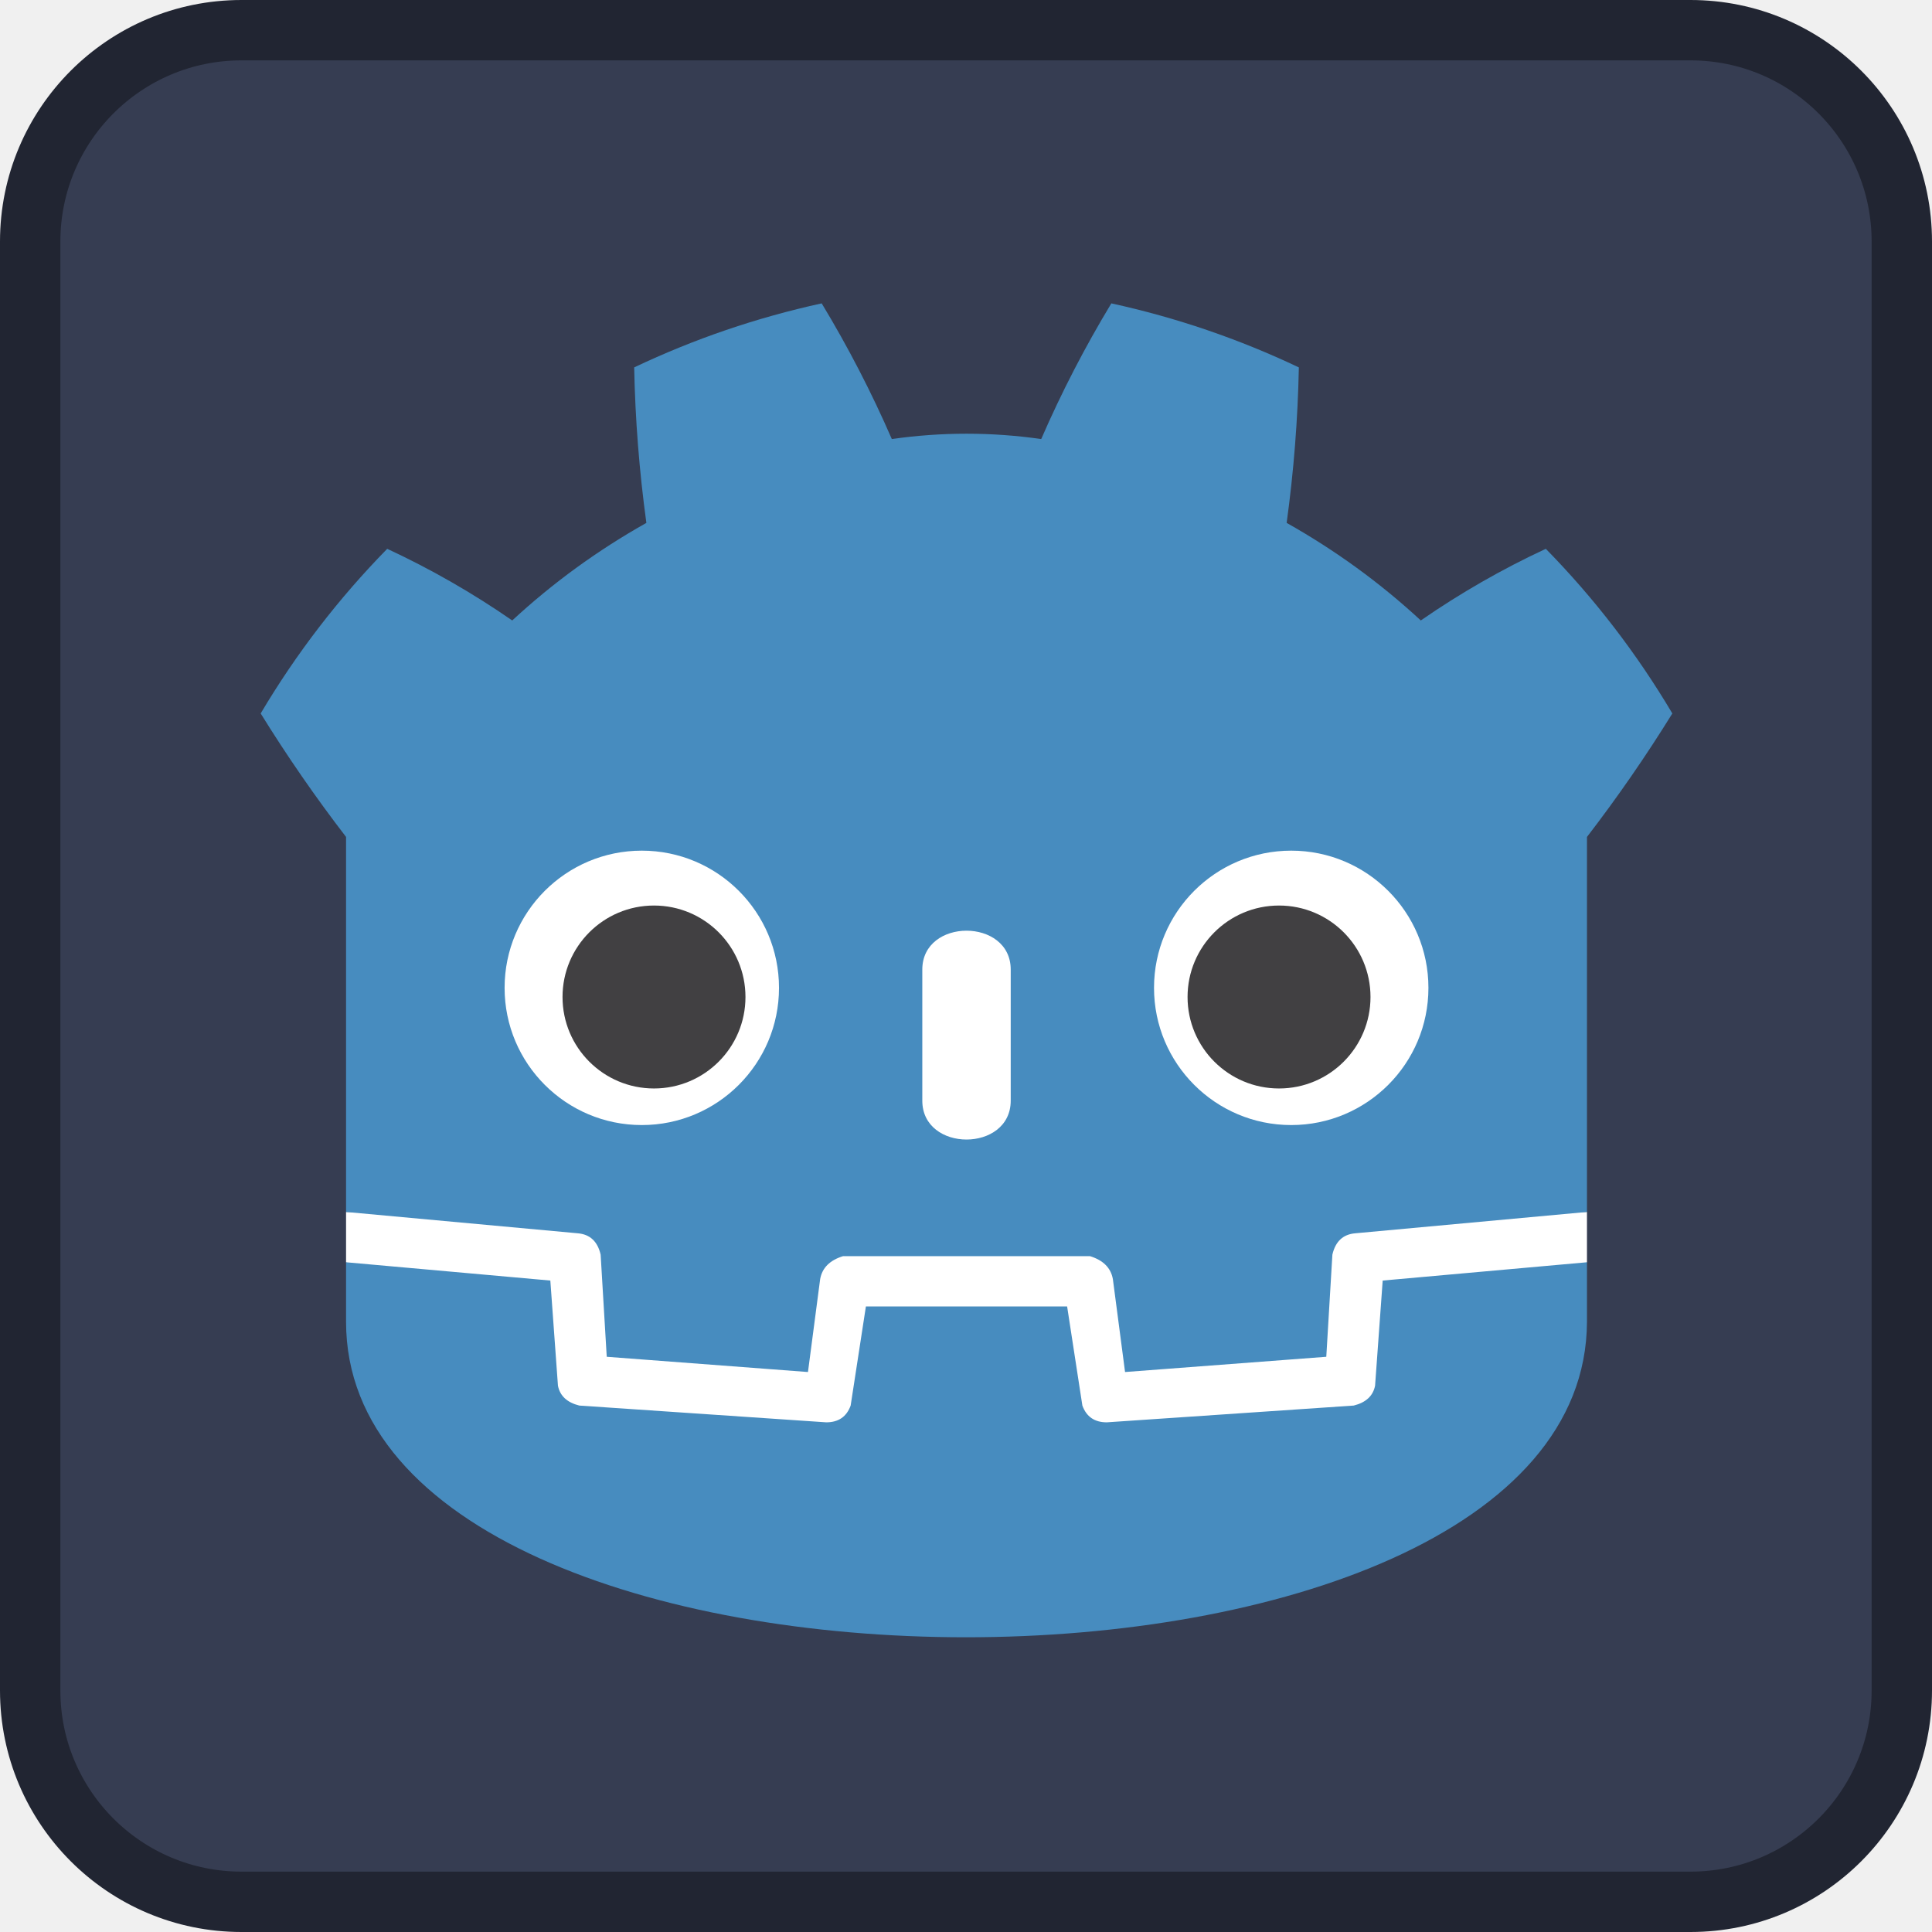
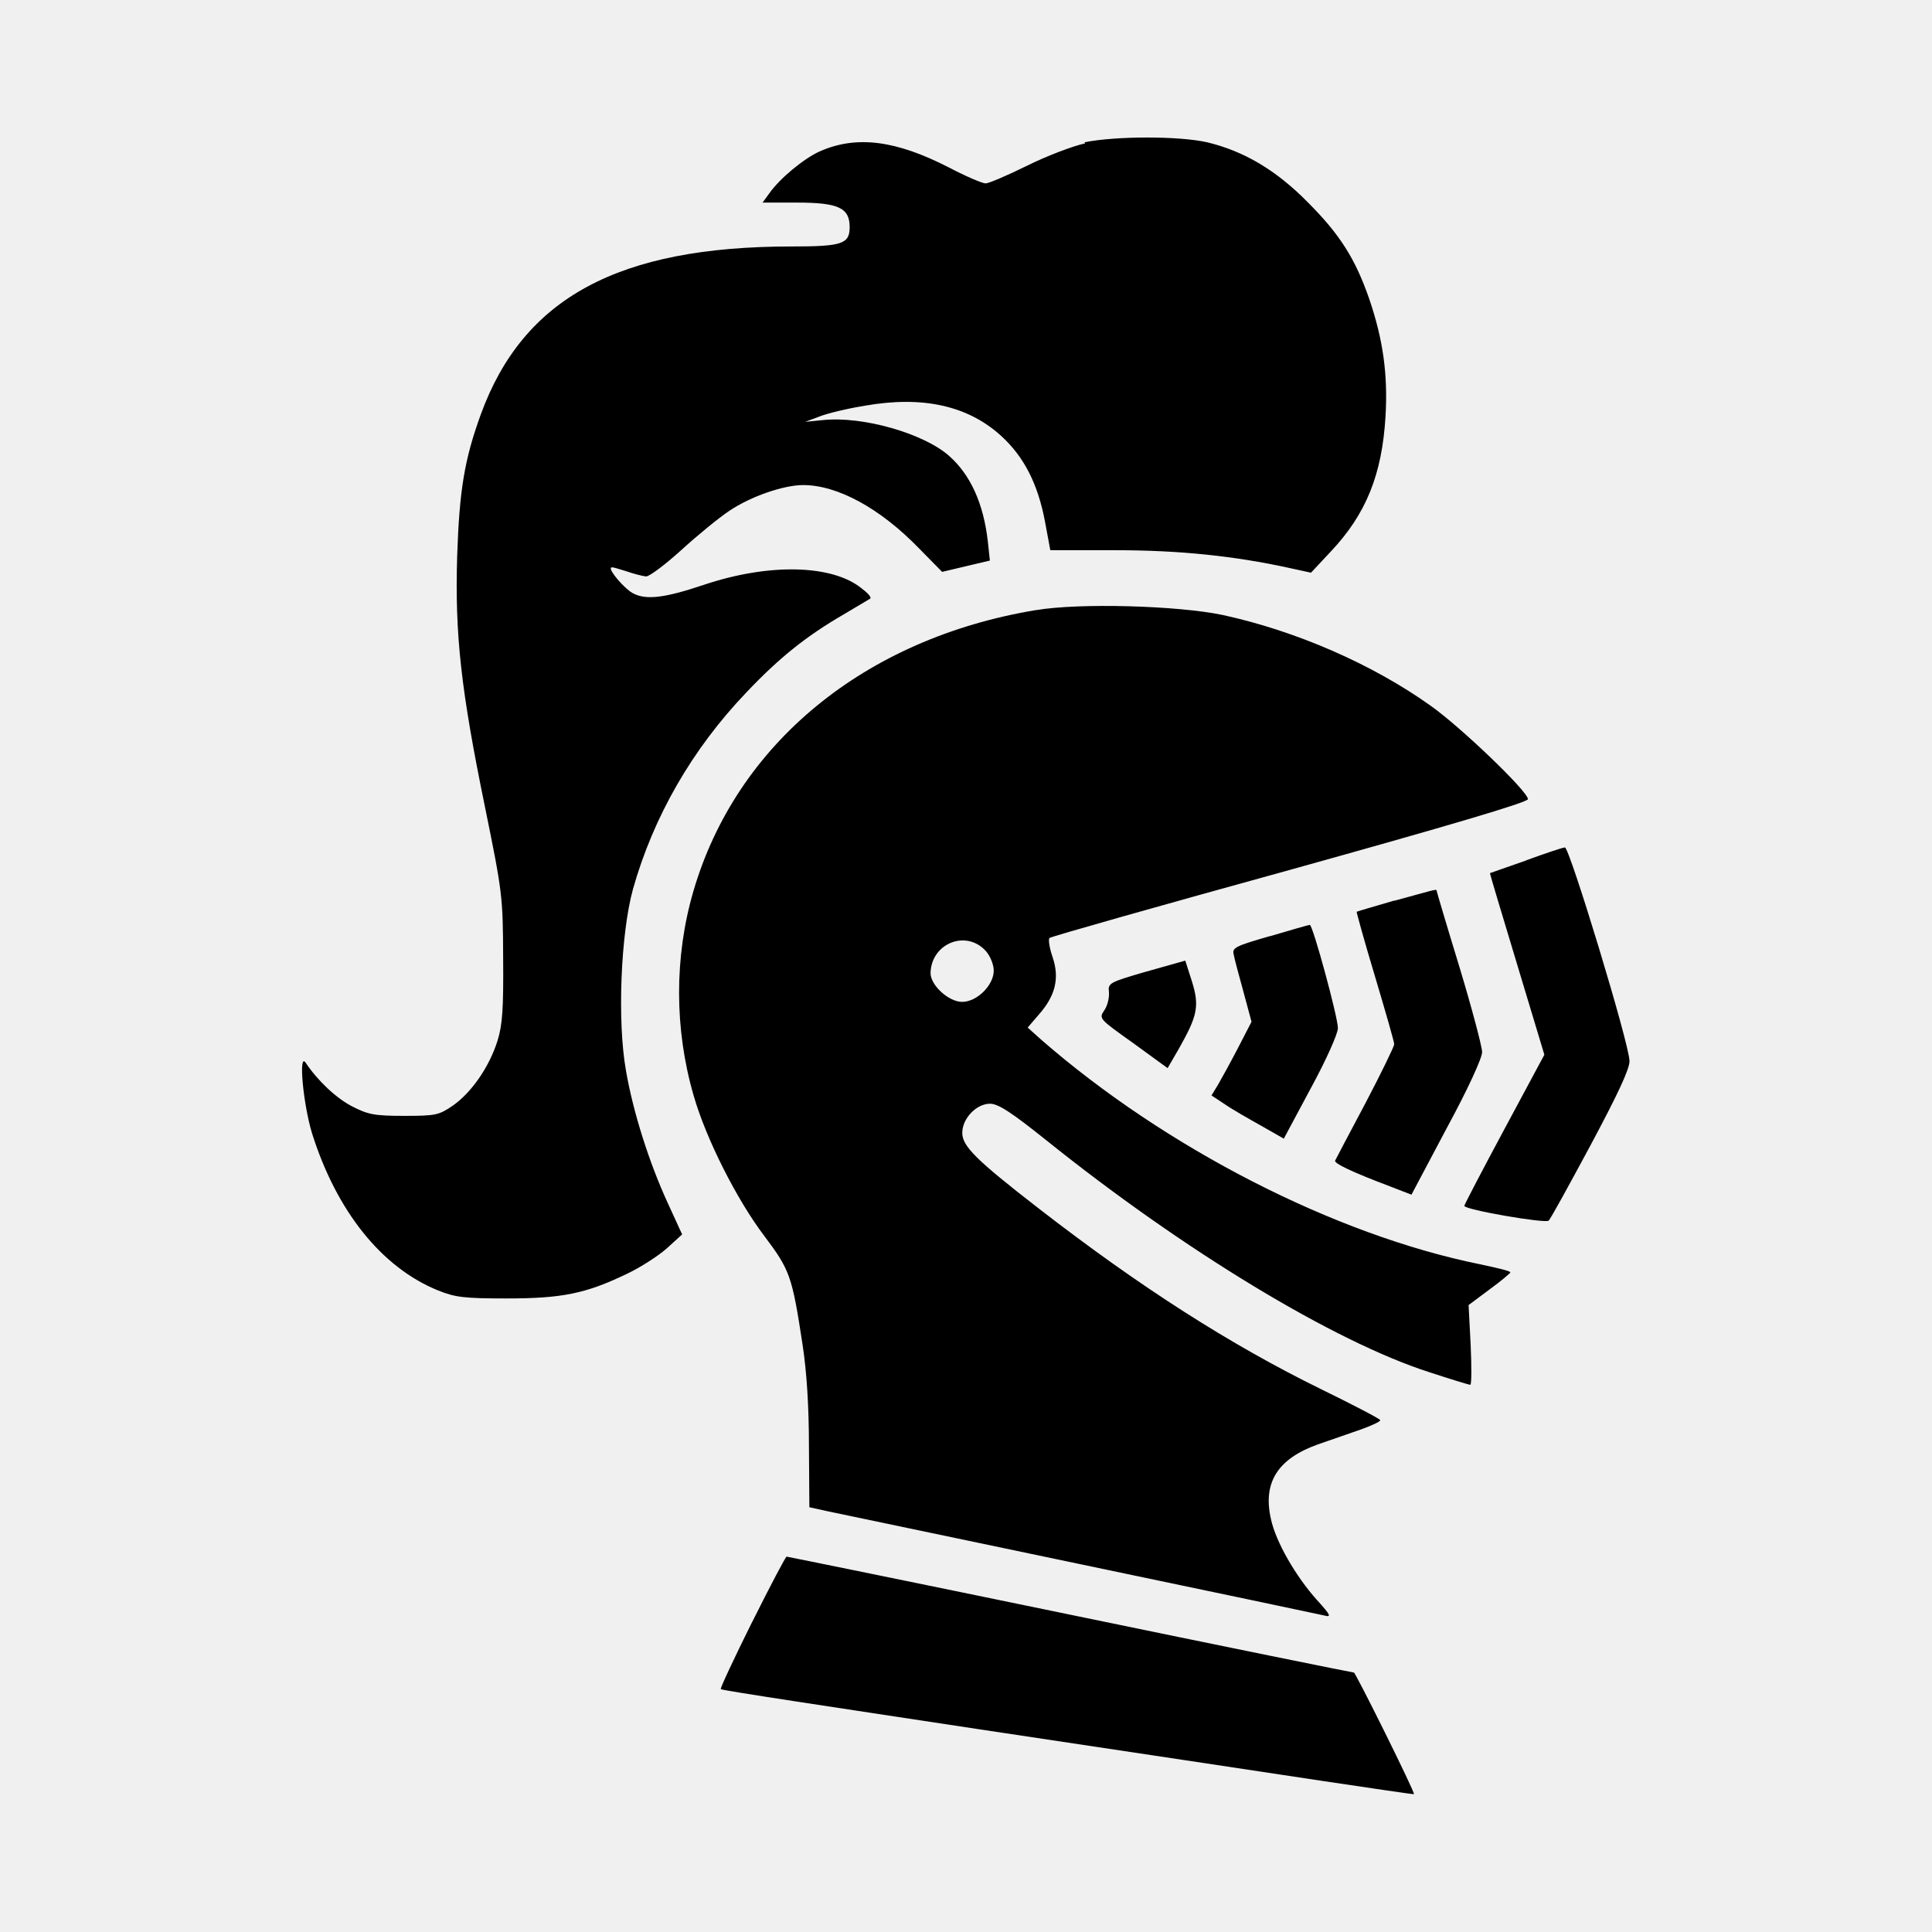
- <svg xmlns="http://www.w3.org/2000/svg" width="128" height="128">
-   <rect width="124" height="124" x="2" y="2" fill="#363d52" stroke="#212532" stroke-width="4" rx="14" />
-   <g fill="#fff" transform="translate(12.322 12.322)scale(.101)">
-     <path d="M105 673v33q407 354 814 0v-33z" />
-     <path fill="#478cbf" d="m105 673 152 14q12 1 15 14l4 67 132 10 8-61q2-11 15-15h162q13 4 15 15l8 61 132-10 4-67q3-13 15-14l152-14V427q30-39 56-81-35-59-83-108-43 20-82 47-40-37-88-64 7-51 8-102-59-28-123-42-26 43-46 89-49-7-98 0-20-46-46-89-64 14-123 42 1 51 8 102-48 27-88 64-39-27-82-47-48 49-83 108 26 42 56 81zm0 33v39c0 276 813 276 814 0v-39l-134 12-5 69q-2 10-14 13l-162 11q-12 0-16-11l-10-65H446l-10 65q-4 11-16 11l-162-11q-12-3-14-13l-5-69z" />
-     <path d="M483 600c0 34 58 34 58 0v-86c0-34-58-34-58 0z" />
-     <circle cx="725" cy="526" r="90" />
-     <circle cx="299" cy="526" r="90" />
-   </g>
-   <g fill="#414042" transform="translate(12.322 12.322)scale(.101)">
-     <circle cx="307" cy="532" r="60" />
-     <circle cx="717" cy="532" r="60" />
-   </g>
+ <svg xmlns="http://www.w3.org/2000/svg" fill="#000000" width="800px" height="800px" viewBox="0 0 14 14" role="img" focusable="false" aria-hidden="true">
+   <path d="m 5.45,11.754 c -0.13,0.262 -0.232,0.479 -0.227,0.486 0.008,0.01 0.845,0.135 1.866,0.29 1.021,0.153 2.148,0.323 2.505,0.377 0.356,0.053 0.652,0.097 0.652,0.094 0.01,-0.01 -0.423,-0.881 -0.435,-0.881 -0.01,0 -0.937,-0.188 -2.059,-0.42 -1.122,-0.232 -2.046,-0.42 -2.052,-0.42 -0.007,0 -0.12,0.214 -0.249,0.473 z m 2.858,-4.714 c -0.272,0.079 -0.28,0.084 -0.272,0.15 0.003,0.038 -0.01,0.097 -0.033,0.13 -0.041,0.061 -0.041,0.061 0.209,0.239 l 0.249,0.181 0.084,-0.145 c 0.132,-0.234 0.148,-0.305 0.092,-0.484 l -0.048,-0.15 -0.28,0.079 z m 0.896,-0.257 c -0.247,0.071 -0.275,0.084 -0.265,0.13 0.005,0.03 0.038,0.153 0.071,0.272 l 0.059,0.219 -0.097,0.188 c -0.054,0.104 -0.12,0.224 -0.145,0.267 l -0.048,0.079 0.097,0.064 c 0.051,0.036 0.171,0.104 0.262,0.155 l 0.165,0.094 0.196,-0.366 c 0.112,-0.206 0.196,-0.395 0.196,-0.435 0,-0.079 -0.183,-0.753 -0.204,-0.748 -0.008,0 -0.138,0.038 -0.288,0.082 z m 0.899,-0.257 c -0.148,0.043 -0.27,0.079 -0.272,0.081 -0.003,0 0.056,0.214 0.132,0.466 0.076,0.255 0.14,0.476 0.14,0.494 0,0.015 -0.094,0.209 -0.209,0.428 -0.117,0.219 -0.214,0.405 -0.219,0.415 -0.01,0.02 0.125,0.084 0.395,0.186 l 0.158,0.061 0.255,-0.481 c 0.153,-0.282 0.257,-0.509 0.257,-0.552 0,-0.038 -0.074,-0.318 -0.165,-0.619 -0.092,-0.3 -0.165,-0.547 -0.165,-0.552 0,-0.013 -0.033,0 -0.305,0.074 z m 0.954,-0.29 c -0.14,0.048 -0.257,0.091 -0.26,0.091 -0.003,0 0.087,0.298 0.196,0.659 l 0.198,0.657 -0.29,0.54 c -0.16,0.298 -0.29,0.547 -0.29,0.555 0,0.028 0.591,0.13 0.611,0.107 0.013,-0.01 0.148,-0.257 0.303,-0.545 0.199,-0.372 0.283,-0.552 0.283,-0.611 0,-0.12 -0.435,-1.55 -0.468,-1.548 -0.015,0 -0.143,0.043 -0.283,0.094 z m -3.551,-1.815 c -1.242,0.206 -2.171,0.97 -2.482,2.039 -0.138,0.474 -0.138,0.998 0.003,1.481 0.089,0.31 0.311,0.751 0.512,1.016 0.186,0.247 0.201,0.29 0.277,0.789 0.03,0.196 0.046,0.45 0.046,0.738 l 0.003,0.438 0.127,0.028 c 0.071,0.015 0.896,0.188 1.833,0.384 0.939,0.196 1.733,0.364 1.769,0.372 0.056,0.015 0.051,0 -0.051,-0.112 -0.155,-0.173 -0.298,-0.422 -0.333,-0.585 -0.061,-0.265 0.048,-0.438 0.339,-0.542 0.089,-0.031 0.227,-0.079 0.308,-0.107 0.079,-0.028 0.145,-0.058 0.145,-0.069 -0.003,-0.01 -0.193,-0.109 -0.428,-0.224 -0.659,-0.323 -1.313,-0.741 -2.051,-1.313 -0.45,-0.349 -0.55,-0.448 -0.55,-0.545 0,-0.104 0.102,-0.211 0.201,-0.211 0.059,0 0.153,0.061 0.402,0.26 0.998,0.802 2.092,1.464 2.78,1.685 0.155,0.051 0.29,0.092 0.298,0.092 0.01,0 0.01,-0.13 0.003,-0.288 l -0.015,-0.29 0.15,-0.112 c 0.084,-0.061 0.15,-0.117 0.153,-0.125 0,-0.01 -0.099,-0.033 -0.222,-0.059 -1.054,-0.214 -2.278,-0.843 -3.177,-1.626 l -0.099,-0.089 0.079,-0.092 c 0.122,-0.137 0.153,-0.265 0.102,-0.417 -0.023,-0.066 -0.033,-0.13 -0.023,-0.14 0.01,-0.01 0.794,-0.232 1.744,-0.494 1.135,-0.316 1.723,-0.489 1.723,-0.512 0,-0.056 -0.486,-0.522 -0.705,-0.677 -0.425,-0.303 -0.977,-0.542 -1.504,-0.657 -0.326,-0.069 -1.041,-0.089 -1.354,-0.036 z m -0.361,2.472 c 0.031,0.036 0.056,0.097 0.056,0.14 0,0.107 -0.122,0.227 -0.229,0.227 -0.097,0 -0.229,-0.12 -0.229,-0.209 0.005,-0.216 0.26,-0.318 0.402,-0.158 z m 0.718,-5.854 c -0.092,0.02 -0.28,0.092 -0.423,0.163 -0.14,0.069 -0.275,0.127 -0.298,0.127 -0.023,0 -0.143,-0.051 -0.265,-0.115 -0.387,-0.199 -0.672,-0.234 -0.937,-0.117 -0.114,0.051 -0.29,0.196 -0.366,0.305 l -0.048,0.066 0.247,0 c 0.303,0 0.384,0.038 0.384,0.178 0,0.122 -0.056,0.14 -0.42,0.14 -1.255,0 -1.945,0.372 -2.253,1.217 -0.117,0.323 -0.155,0.542 -0.171,1.023 -0.018,0.573 0.028,0.977 0.201,1.82 0.127,0.624 0.13,0.647 0.132,1.095 0.003,0.369 -0.005,0.486 -0.041,0.601 -0.059,0.188 -0.186,0.372 -0.321,0.468 -0.104,0.071 -0.125,0.076 -0.356,0.076 -0.216,0 -0.262,-0.01 -0.377,-0.069 -0.117,-0.061 -0.249,-0.186 -0.336,-0.316 -0.054,-0.079 -0.018,0.3 0.046,0.511 0.178,0.565 0.504,0.972 0.911,1.138 0.127,0.051 0.188,0.059 0.501,0.059 0.402,0 0.573,-0.036 0.865,-0.176 0.099,-0.046 0.229,-0.13 0.293,-0.186 l 0.112,-0.102 -0.104,-0.227 c -0.135,-0.293 -0.252,-0.662 -0.303,-0.96 -0.064,-0.359 -0.038,-0.993 0.051,-1.316 0.148,-0.524 0.428,-1.013 0.822,-1.425 0.239,-0.252 0.433,-0.407 0.705,-0.565 0.099,-0.059 0.186,-0.11 0.193,-0.115 0.008,-0.01 -0.02,-0.041 -0.064,-0.074 -0.214,-0.173 -0.672,-0.183 -1.143,-0.025 -0.288,0.097 -0.423,0.112 -0.517,0.059 -0.059,-0.033 -0.173,-0.165 -0.155,-0.183 0.005,-0.01 0.056,0.01 0.109,0.025 0.056,0.02 0.122,0.036 0.145,0.038 0.025,0 0.14,-0.087 0.255,-0.191 0.117,-0.107 0.272,-0.234 0.349,-0.285 0.155,-0.104 0.392,-0.186 0.534,-0.186 0.249,0 0.557,0.168 0.837,0.456 l 0.17,0.173 0.173,-0.041 0.173,-0.041 -0.015,-0.14 c -0.031,-0.272 -0.125,-0.481 -0.28,-0.618 -0.183,-0.163 -0.626,-0.29 -0.914,-0.26 l -0.13,0.013 0.102,-0.038 c 0.056,-0.023 0.206,-0.059 0.331,-0.079 0.42,-0.074 0.748,0 0.988,0.219 0.165,0.15 0.267,0.349 0.318,0.624 l 0.038,0.204 0.474,0 c 0.466,0 0.865,0.043 1.25,0.127 l 0.165,0.036 0.143,-0.153 c 0.257,-0.272 0.372,-0.56 0.397,-0.98 0.018,-0.303 -0.018,-0.557 -0.117,-0.848 -0.102,-0.295 -0.214,-0.471 -0.448,-0.705 -0.229,-0.232 -0.461,-0.369 -0.728,-0.433 -0.201,-0.046 -0.662,-0.046 -0.888,0 z" />
</svg>
